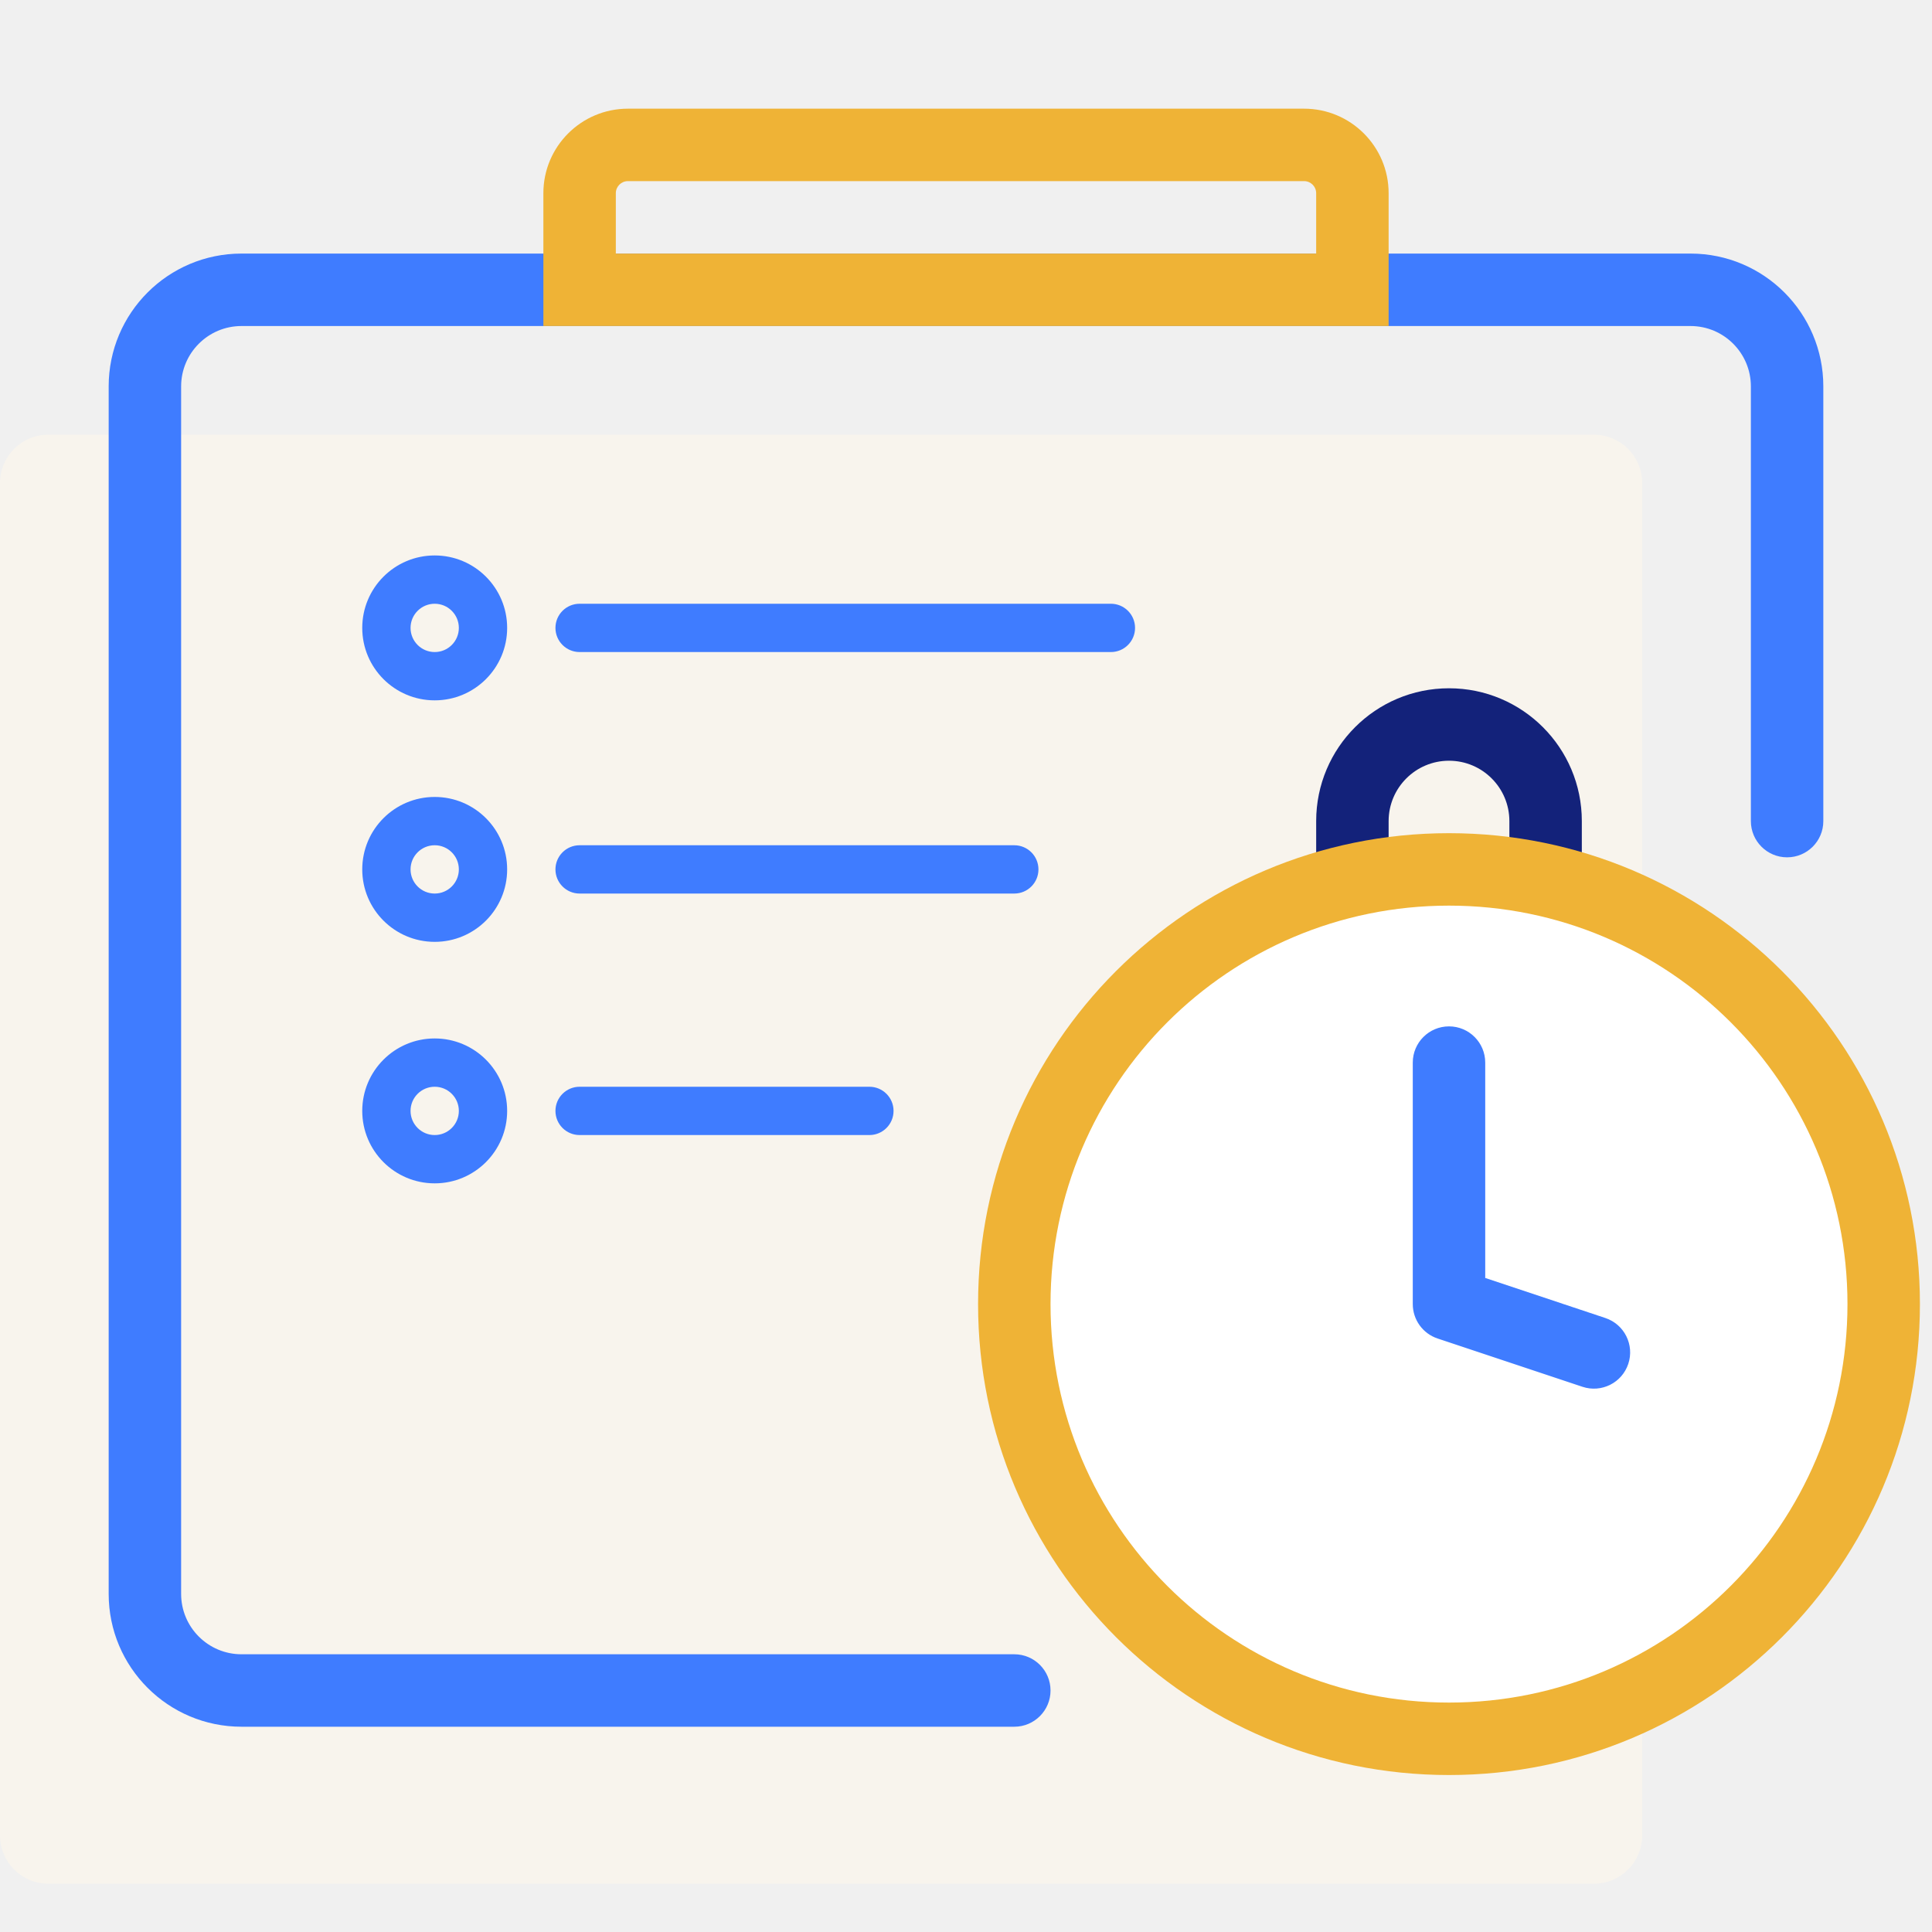
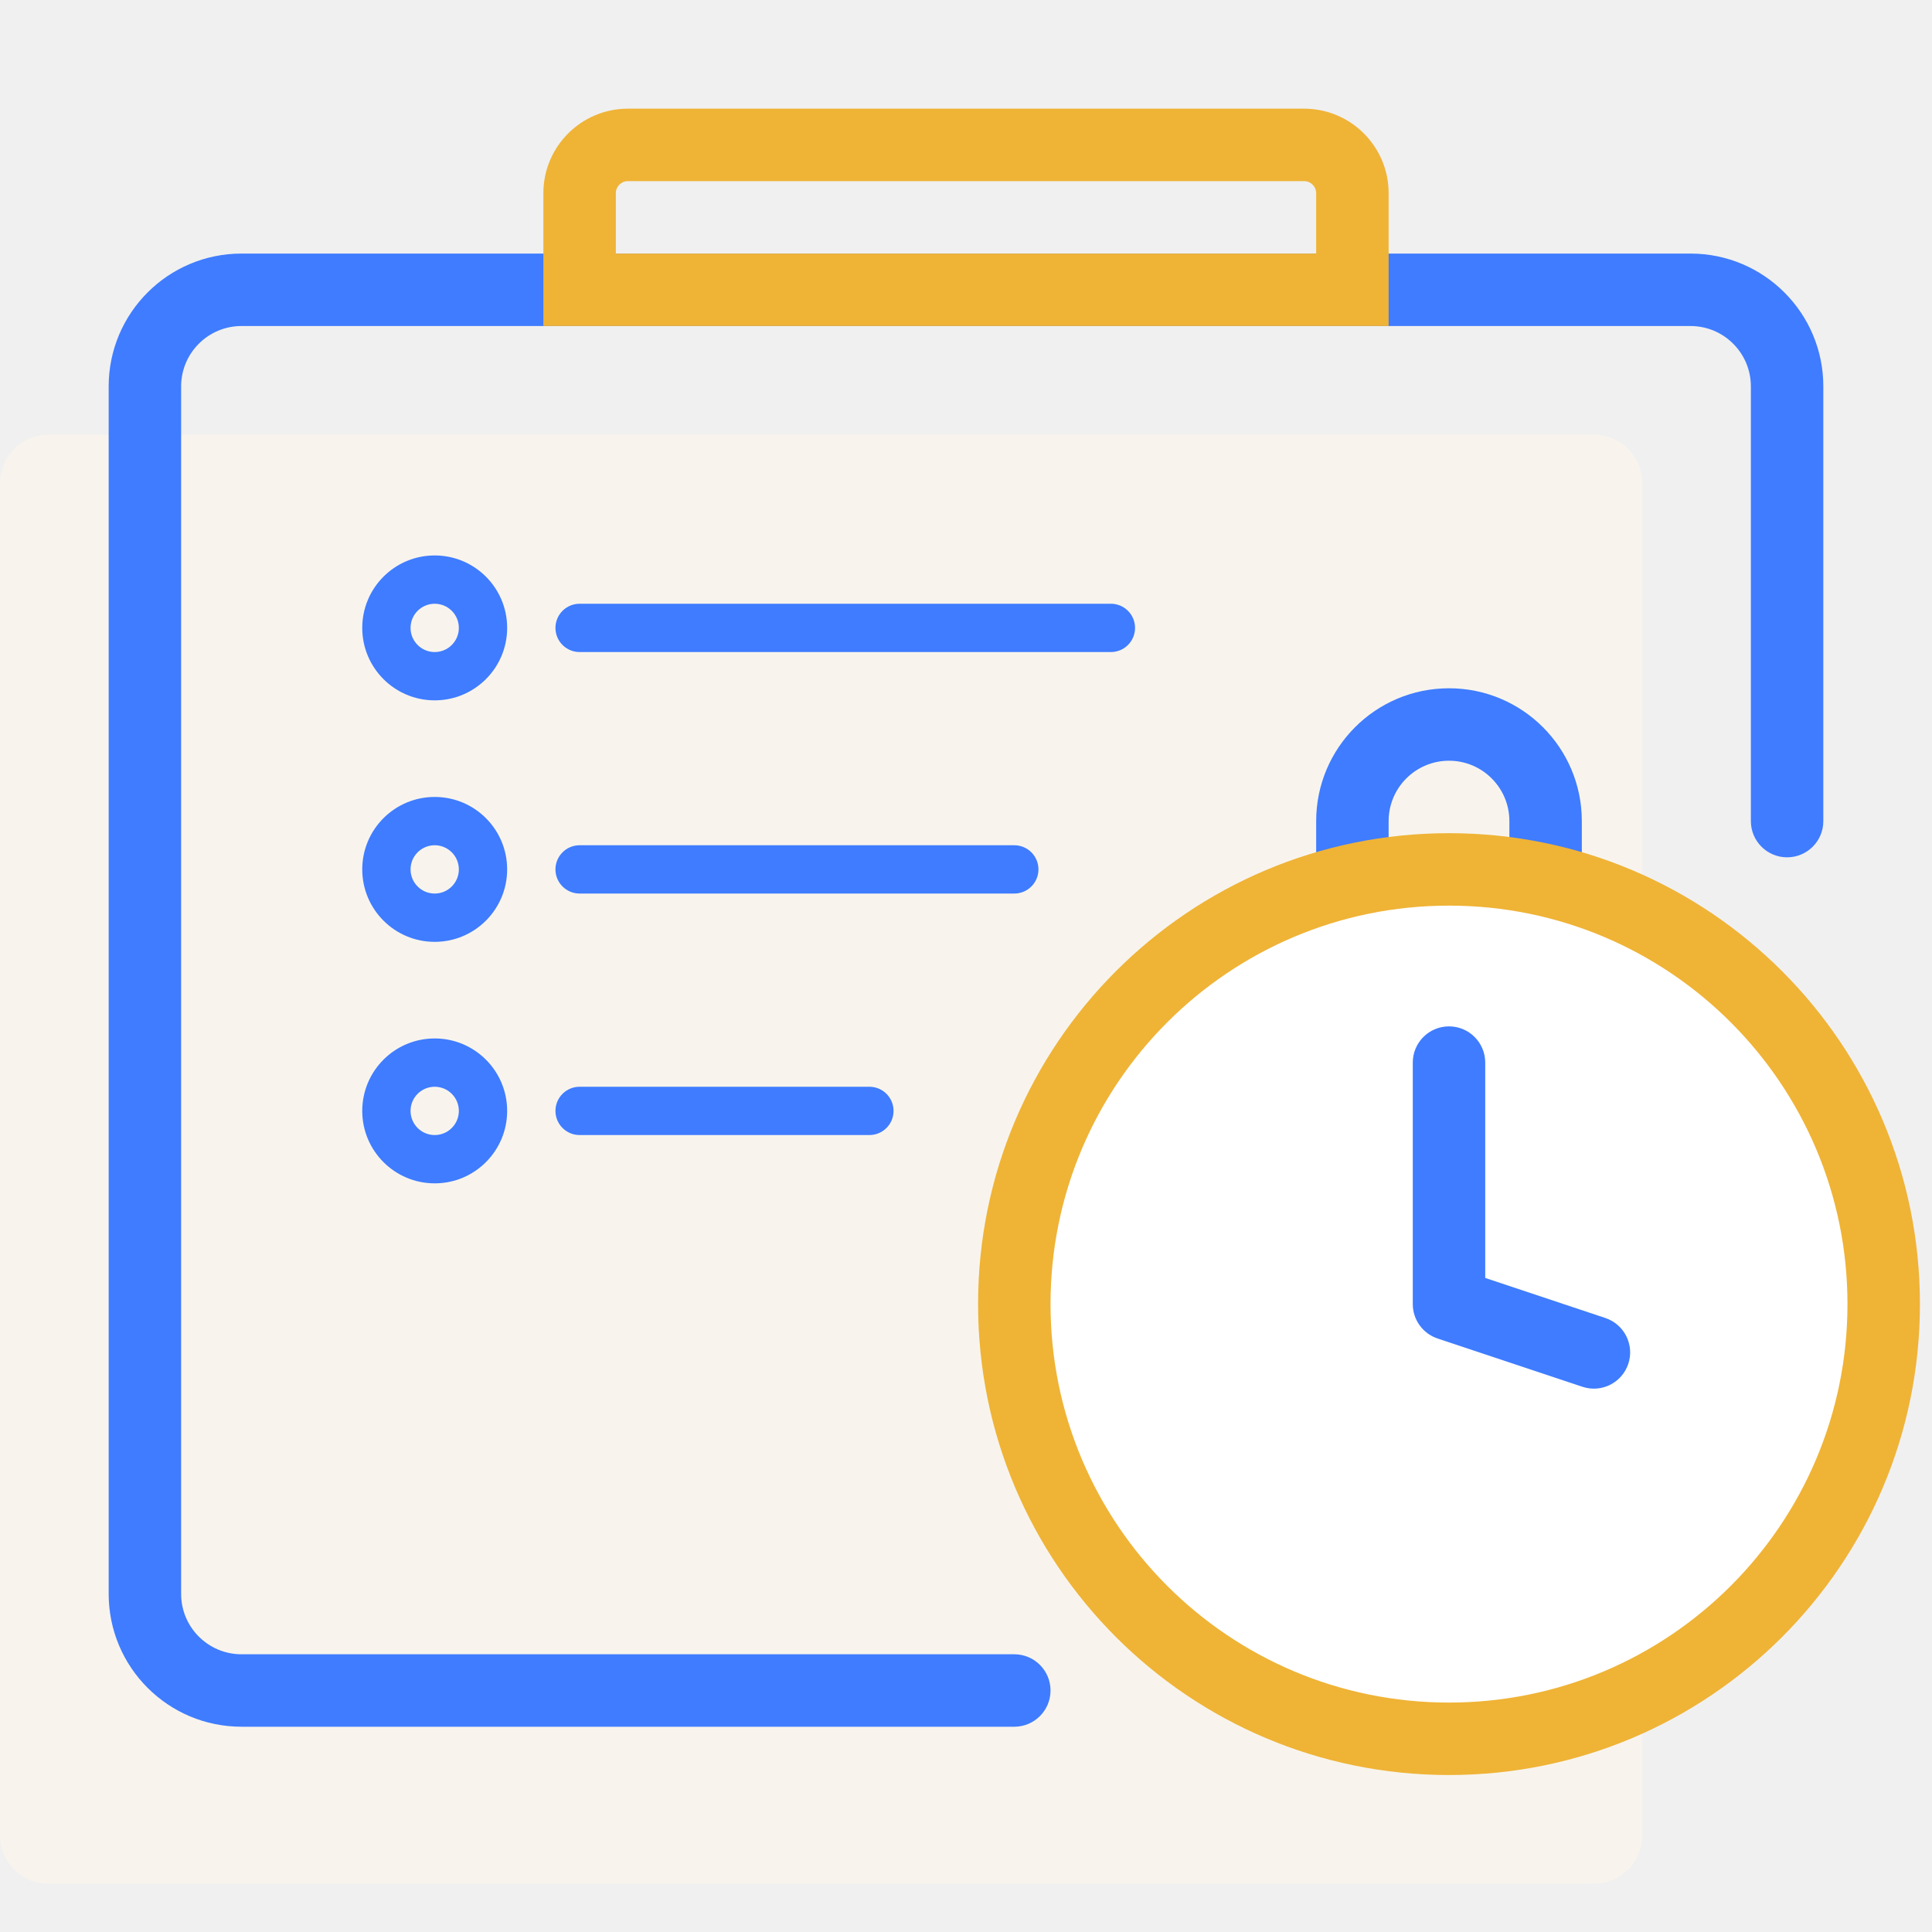
<svg xmlns="http://www.w3.org/2000/svg" t="1790851653436" class="icon" viewBox="0 0 1024 1024" version="1.1" p-id="16903" width="200" height="200">
  <path d="M870.4 878.413V972.8a25.6 25.6 0 0 1-25.6 25.6H25.6a25.6 25.6 0 0 1-25.6-25.6V256a25.6 25.6 0 0 1 25.6-25.6h819.2a25.6 25.6 0 0 1 25.6 25.6V878.413z" fill="#f8f4ed" p-id="16904" data-spm-anchor-id="a313x.search_index.0.i37.4f963a81pLMYLb" class="" />
  <path d="M537.6 876.8H128c-17.664 0-32-14.336-32-32V204.8c0-17.664 14.336-32 32-32h768c17.664 0 32 14.336 32 32v230.4a19.2 19.2 0 1 0 38.4 0V204.8A70.4 70.4 0 0 0 896 134.4H128A70.4 70.4 0 0 0 57.6 204.8v640A70.4 70.4 0 0 0 128 915.2h409.6a19.2 19.2 0 1 0 0-38.4z" fill="#3F7CFF" p-id="16905" />
-   <path d="M768 364.8A70.4 70.4 0 0 1 838.4 435.2v76.8a70.4 70.4 0 1 1-140.8 0v-76.8A70.4 70.4 0 0 1 768 364.8z m0 38.4c-17.664 0-32 14.336-32 32v76.8a32 32 0 0 0 64 0v-76.8c0-17.664-14.336-32-32-32z" fill="#13227a" p-id="16906" data-spm-anchor-id="a313x.search_index.0.i38.4f963a81pLMYLb" class="" />
+   <path d="M768 364.8A70.4 70.4 0 0 1 838.4 435.2v76.8a70.4 70.4 0 1 1-140.8 0v-76.8A70.4 70.4 0 0 1 768 364.8z m0 38.4c-17.664 0-32 14.336-32 32v76.8a32 32 0 0 0 64 0v-76.8c0-17.664-14.336-32-32-32z" fill="#3F7CFF" p-id="16906" data-spm-anchor-id="a313x.search_index.0.i38.4f963a81pLMYLb" class="" />
  <path d="M768 691.2m-230.4 0a230.4 230.4 0 1 0 460.8 0 230.4 230.4 0 1 0-460.8 0Z" fill="#FFFFFF" p-id="16907" />
  <path d="M768 940.8c137.856 0 249.6-111.744 249.6-249.6s-111.744-249.6-249.6-249.6-249.6 111.744-249.6 249.6 111.744 249.6 249.6 249.6z m0-38.4a211.2 211.2 0 1 1 0-422.4 211.2 211.2 0 0 1 0 422.4zM332.8 57.6h358.4c24.73 0 44.8 20.07 44.8 44.8v70.4h-448V102.4c0-24.73 20.07-44.8 44.8-44.8z m364.8 76.8V102.4a6.4 6.4 0 0 0-6.4-6.4H332.8a6.4 6.4 0 0 0-6.4 6.4v32h371.2z" fill="#efb336" p-id="16908" data-spm-anchor-id="a313x.search_index.0.i35.4f963a81pLMYLb" class="" />
  <path d="M787.2 563.2a19.2 19.2 0 1 0-38.4 0v128c0 8.269 5.299 15.616 13.133 18.227l76.8 25.6a19.2 19.2 0 0 0 12.134-36.454l-63.667-21.222V563.2zM307.2 345.6h281.6a12.8 12.8 0 1 0 0-25.6H307.2a12.8 12.8 0 1 0 0 25.6zM230.4 371.2a38.4 38.4 0 1 0 0-76.8 38.4 38.4 0 0 0 0 76.8z m0-25.6a12.8 12.8 0 1 1 0-25.6 12.8 12.8 0 0 1 0 25.6zM307.2 473.6h230.4a12.8 12.8 0 1 0 0-25.6h-230.4a12.8 12.8 0 1 0 0 25.6zM230.4 499.2a38.4 38.4 0 1 0 0-76.8 38.4 38.4 0 0 0 0 76.8z m0-25.6a12.8 12.8 0 1 1 0-25.6 12.8 12.8 0 0 1 0 25.6zM307.2 601.6h153.6a12.8 12.8 0 1 0 0-25.6h-153.6a12.8 12.8 0 1 0 0 25.6zM230.4 627.2a38.4 38.4 0 1 0 0-76.8 38.4 38.4 0 0 0 0 76.8z m0-25.6a12.8 12.8 0 1 1 0-25.6 12.8 12.8 0 0 1 0 25.6z" fill="#3F7CFF" p-id="16909" />
</svg>
